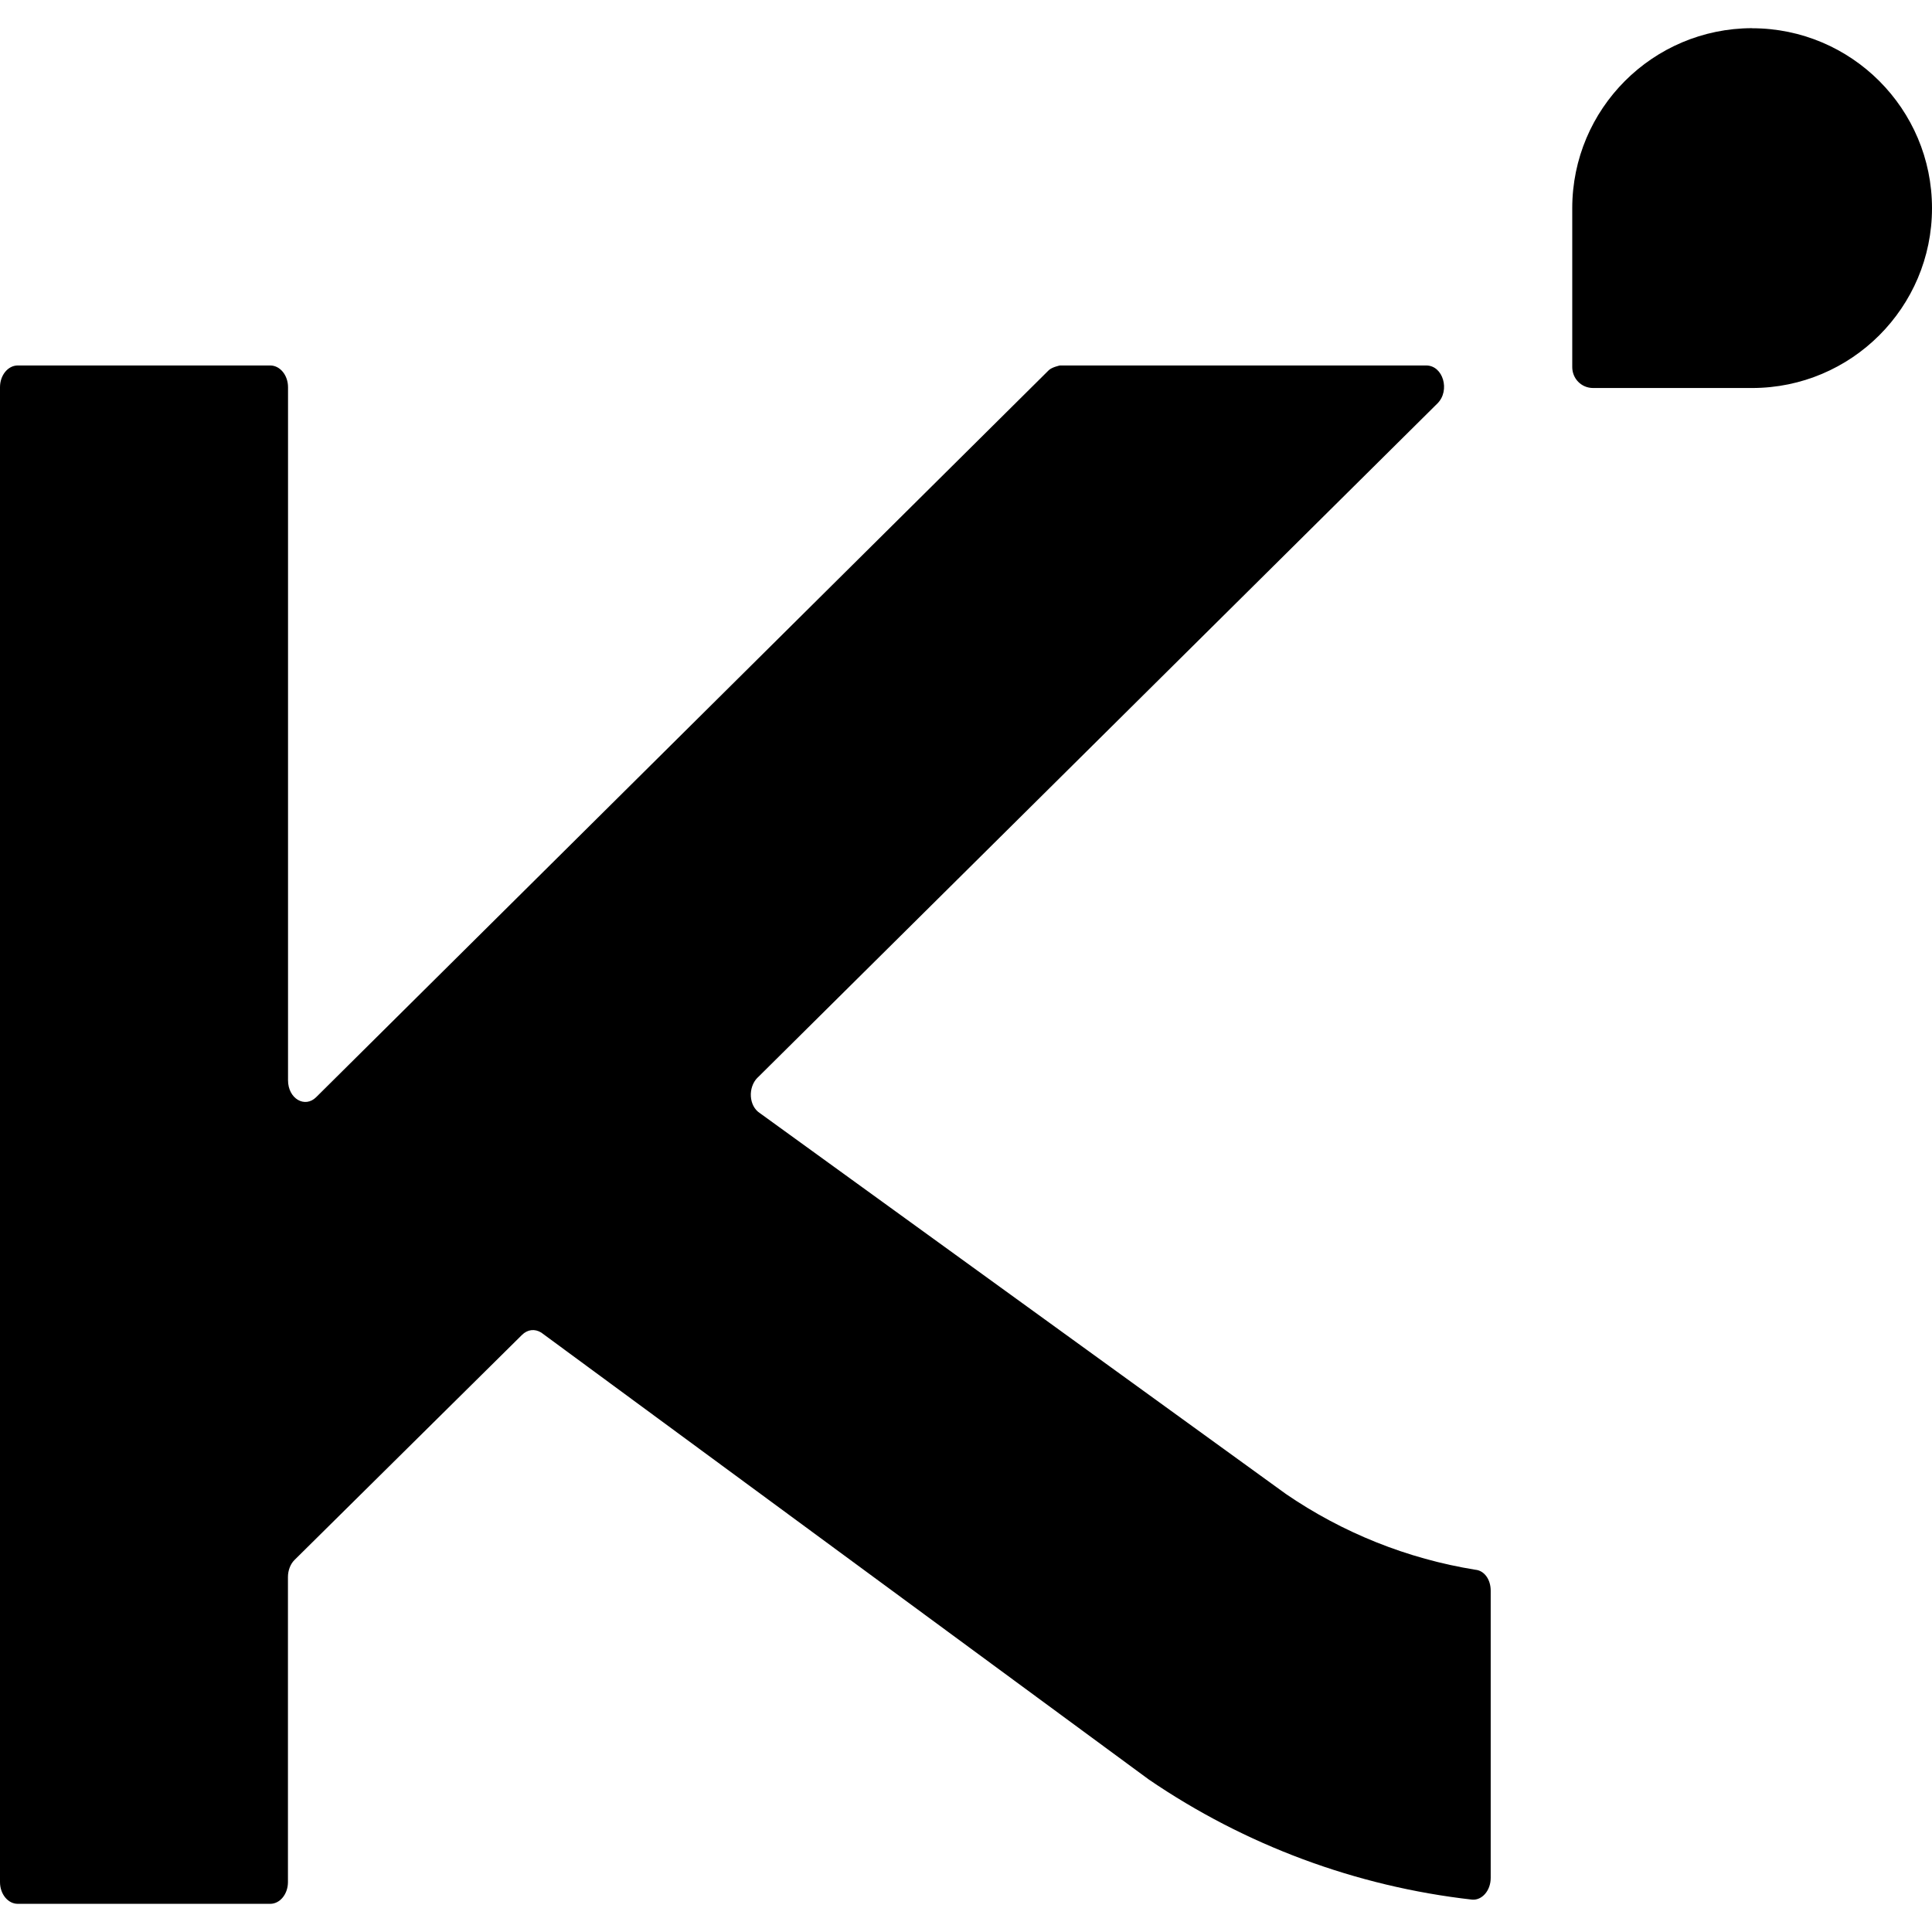
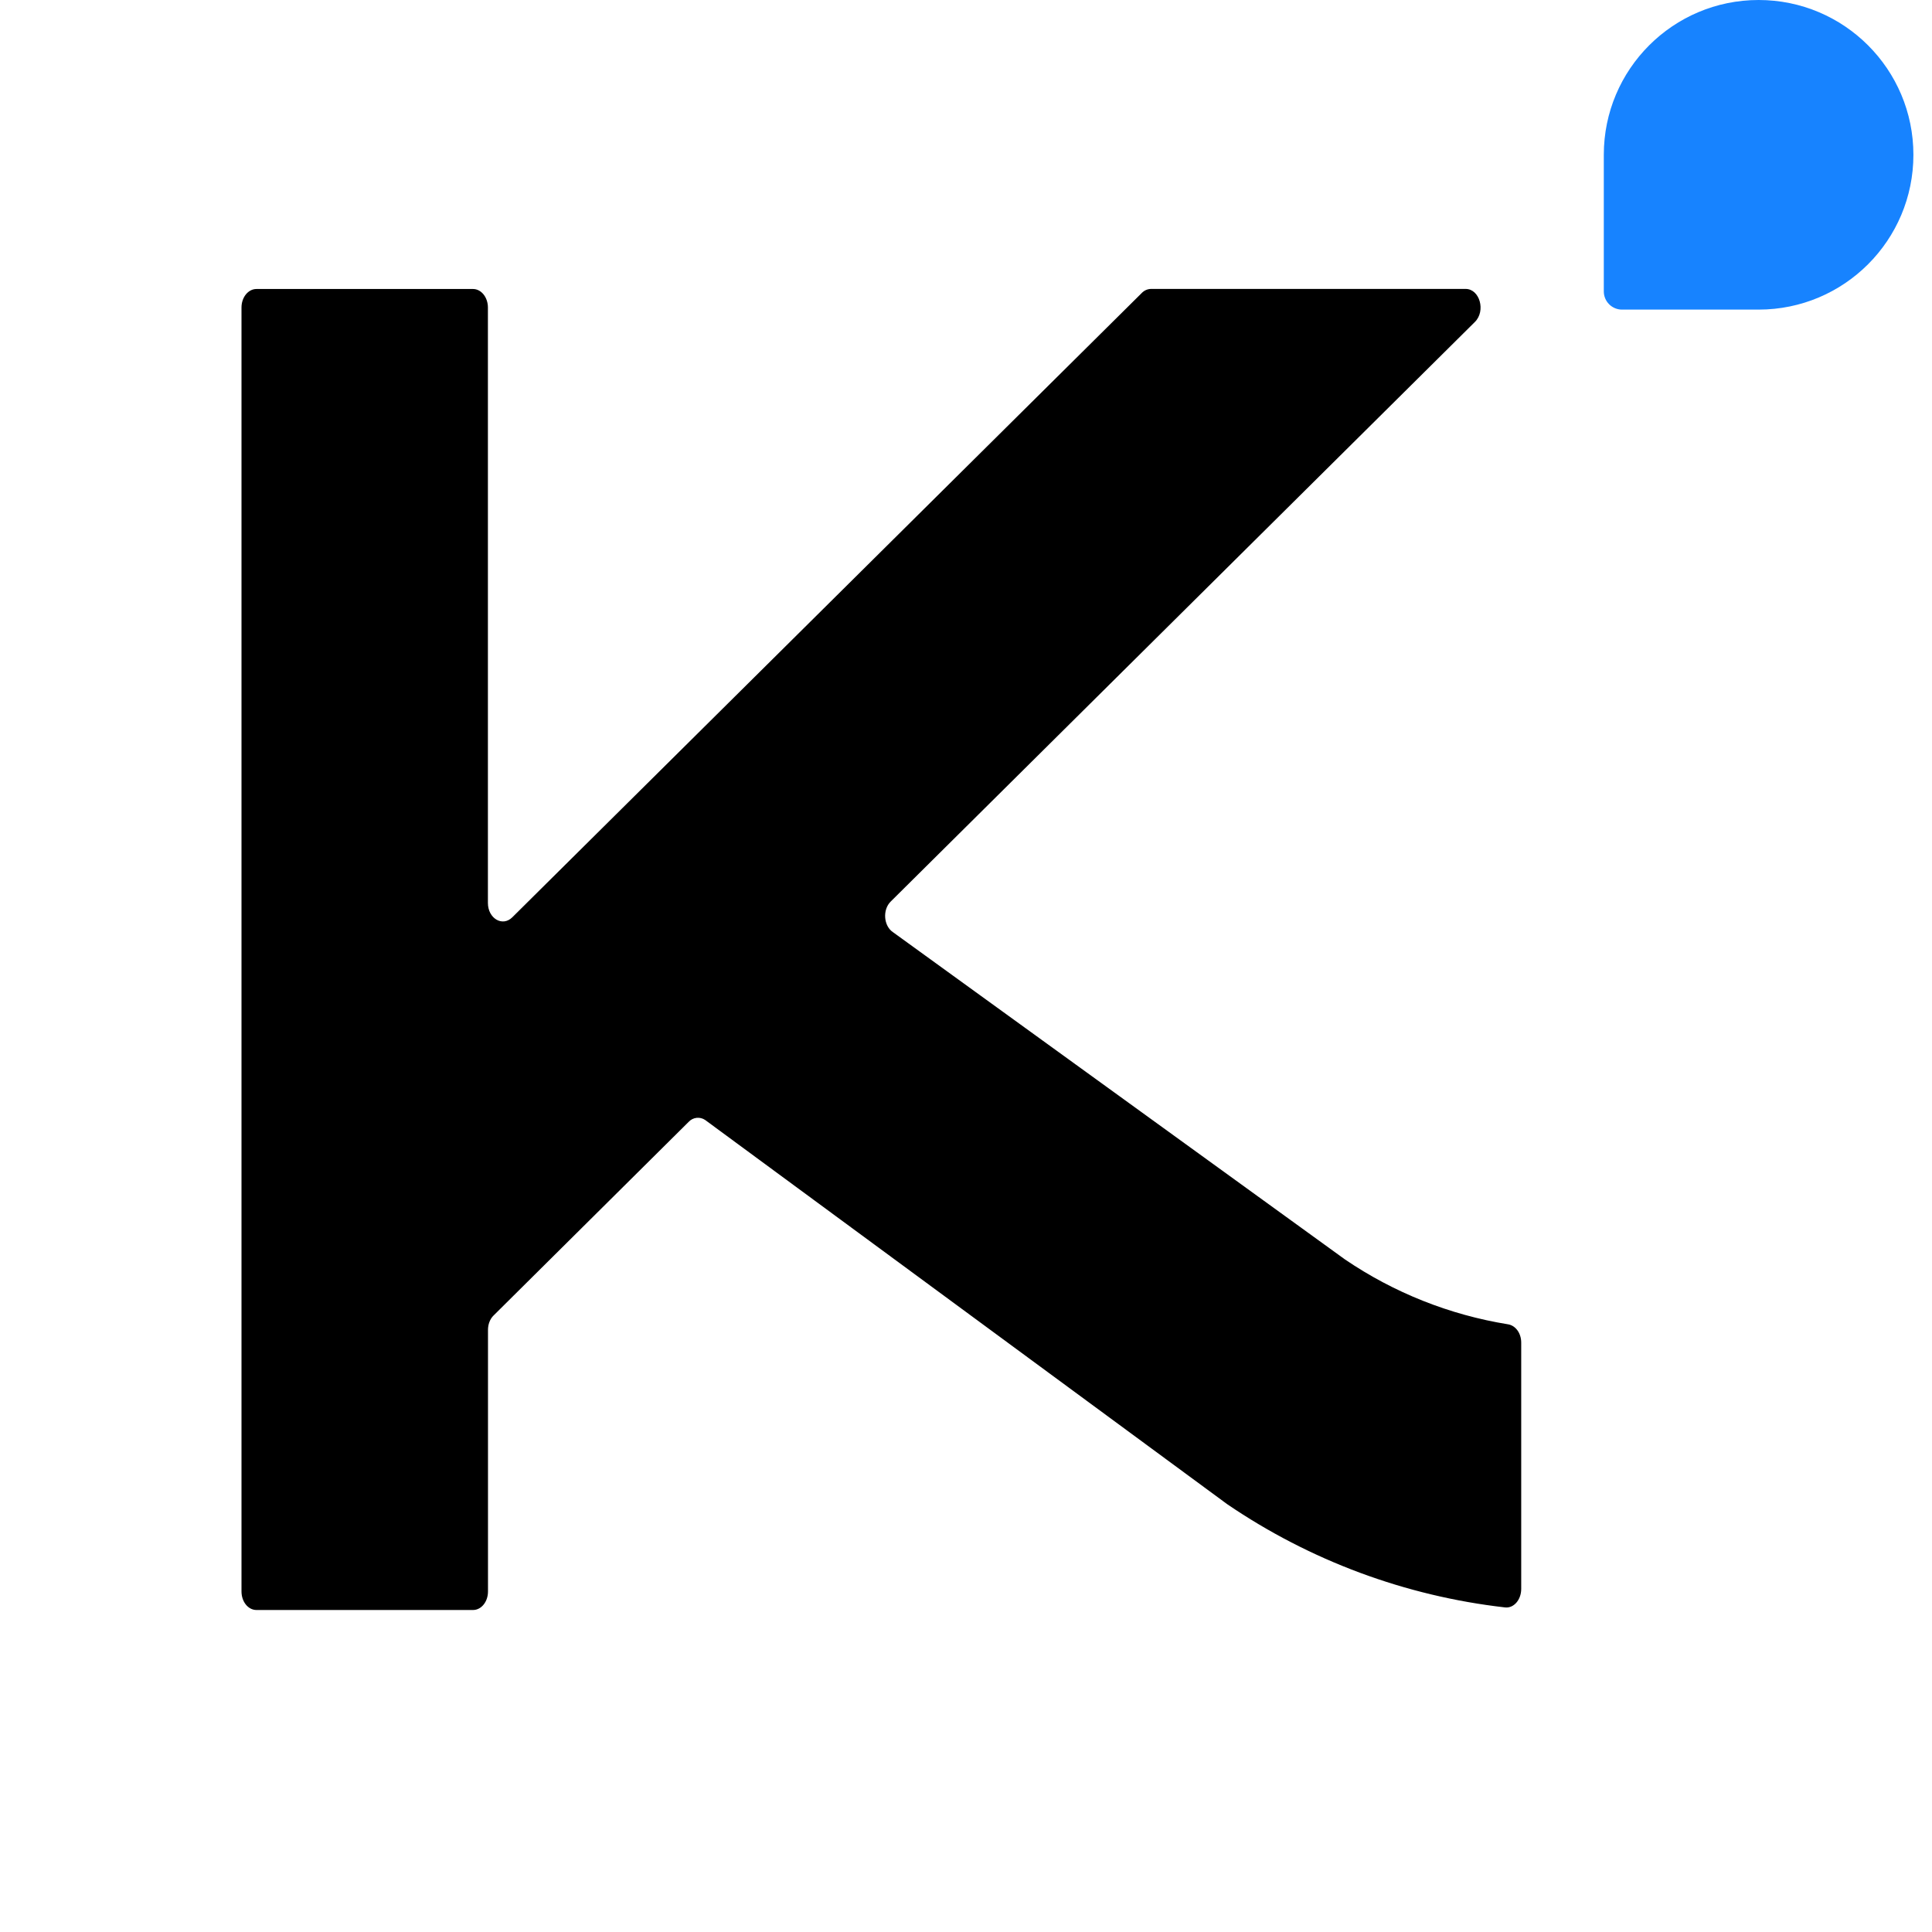
- <svg xmlns="http://www.w3.org/2000/svg" role="img" viewBox="0 0 24 24">
-   <path d="M21.765.351C22.998.351 24 1.353 24 2.586S22.998 4.82 21.765 4.82h-1.974c-.15 0-.26-.12-.26-.26V2.586A2.237 2.237 0 0 1 21.765.35M9.41 13.388l8.447-8.377c.16-.16.07-.471-.14-.471h-4.55s-.1.02-.14.06l-9.099 9.029c-.14.14-.35.02-.35-.21V4.81c0-.15-.1-.27-.221-.27H.22c-.12 0-.22.12-.22.27v18.57c0 .15.1.27.22.27h3.137c.12 0 .22-.12.22-.27v-3.79c0-.08.03-.16.08-.21l2.826-2.796c.07-.07.16-.08.241-.03l7.546 5.551a8.9 8.9 0 0 0 4.018 1.493c.12.01.23-.11.23-.27V19.76c0-.14-.08-.25-.19-.26a5.8 5.8 0 0 1-2.355-.942l-6.533-4.73c-.14-.09-.15-.32-.03-.441" />
+ <svg xmlns="http://www.w3.org/2000/svg" height="1em" style="flex:none;line-height:1" viewBox="0 0 24 24" width="1em">
+   <path d="M21.846 0a1.923 1.923 0 110 3.846H20.15a.226.226 0 01-.227-.226V1.923C19.923.861 20.784 0 21.846 0z" fill="#1783FF" />
+   <path d="M11.065 11.199l7.257-7.2c.137-.136.06-.41-.116-.41H14.3a.164.164 0 00-.117.051l-7.82 7.756c-.122.12-.302.013-.302-.179V3.82c0-.127-.083-.23-.185-.23H3.186c-.103 0-.186.103-.186.23V19.77c0 .128.083.23.186.23h2.69c.103 0 .186-.102.186-.23v-3.25c0-.069.025-.135.069-.178l2.424-2.406a.158.158 0 01.205-.023l6.484 4.772a7.677 7.677 0 003.453 1.283c.108.012.2-.095.2-.23v-3.06c0-.117-.07-.212-.164-.227a5.028 5.028 0 01-2.027-.807l-5.613-4.064c-.117-.078-.132-.279-.028-.381z" fill="currentColor" />
</svg>
